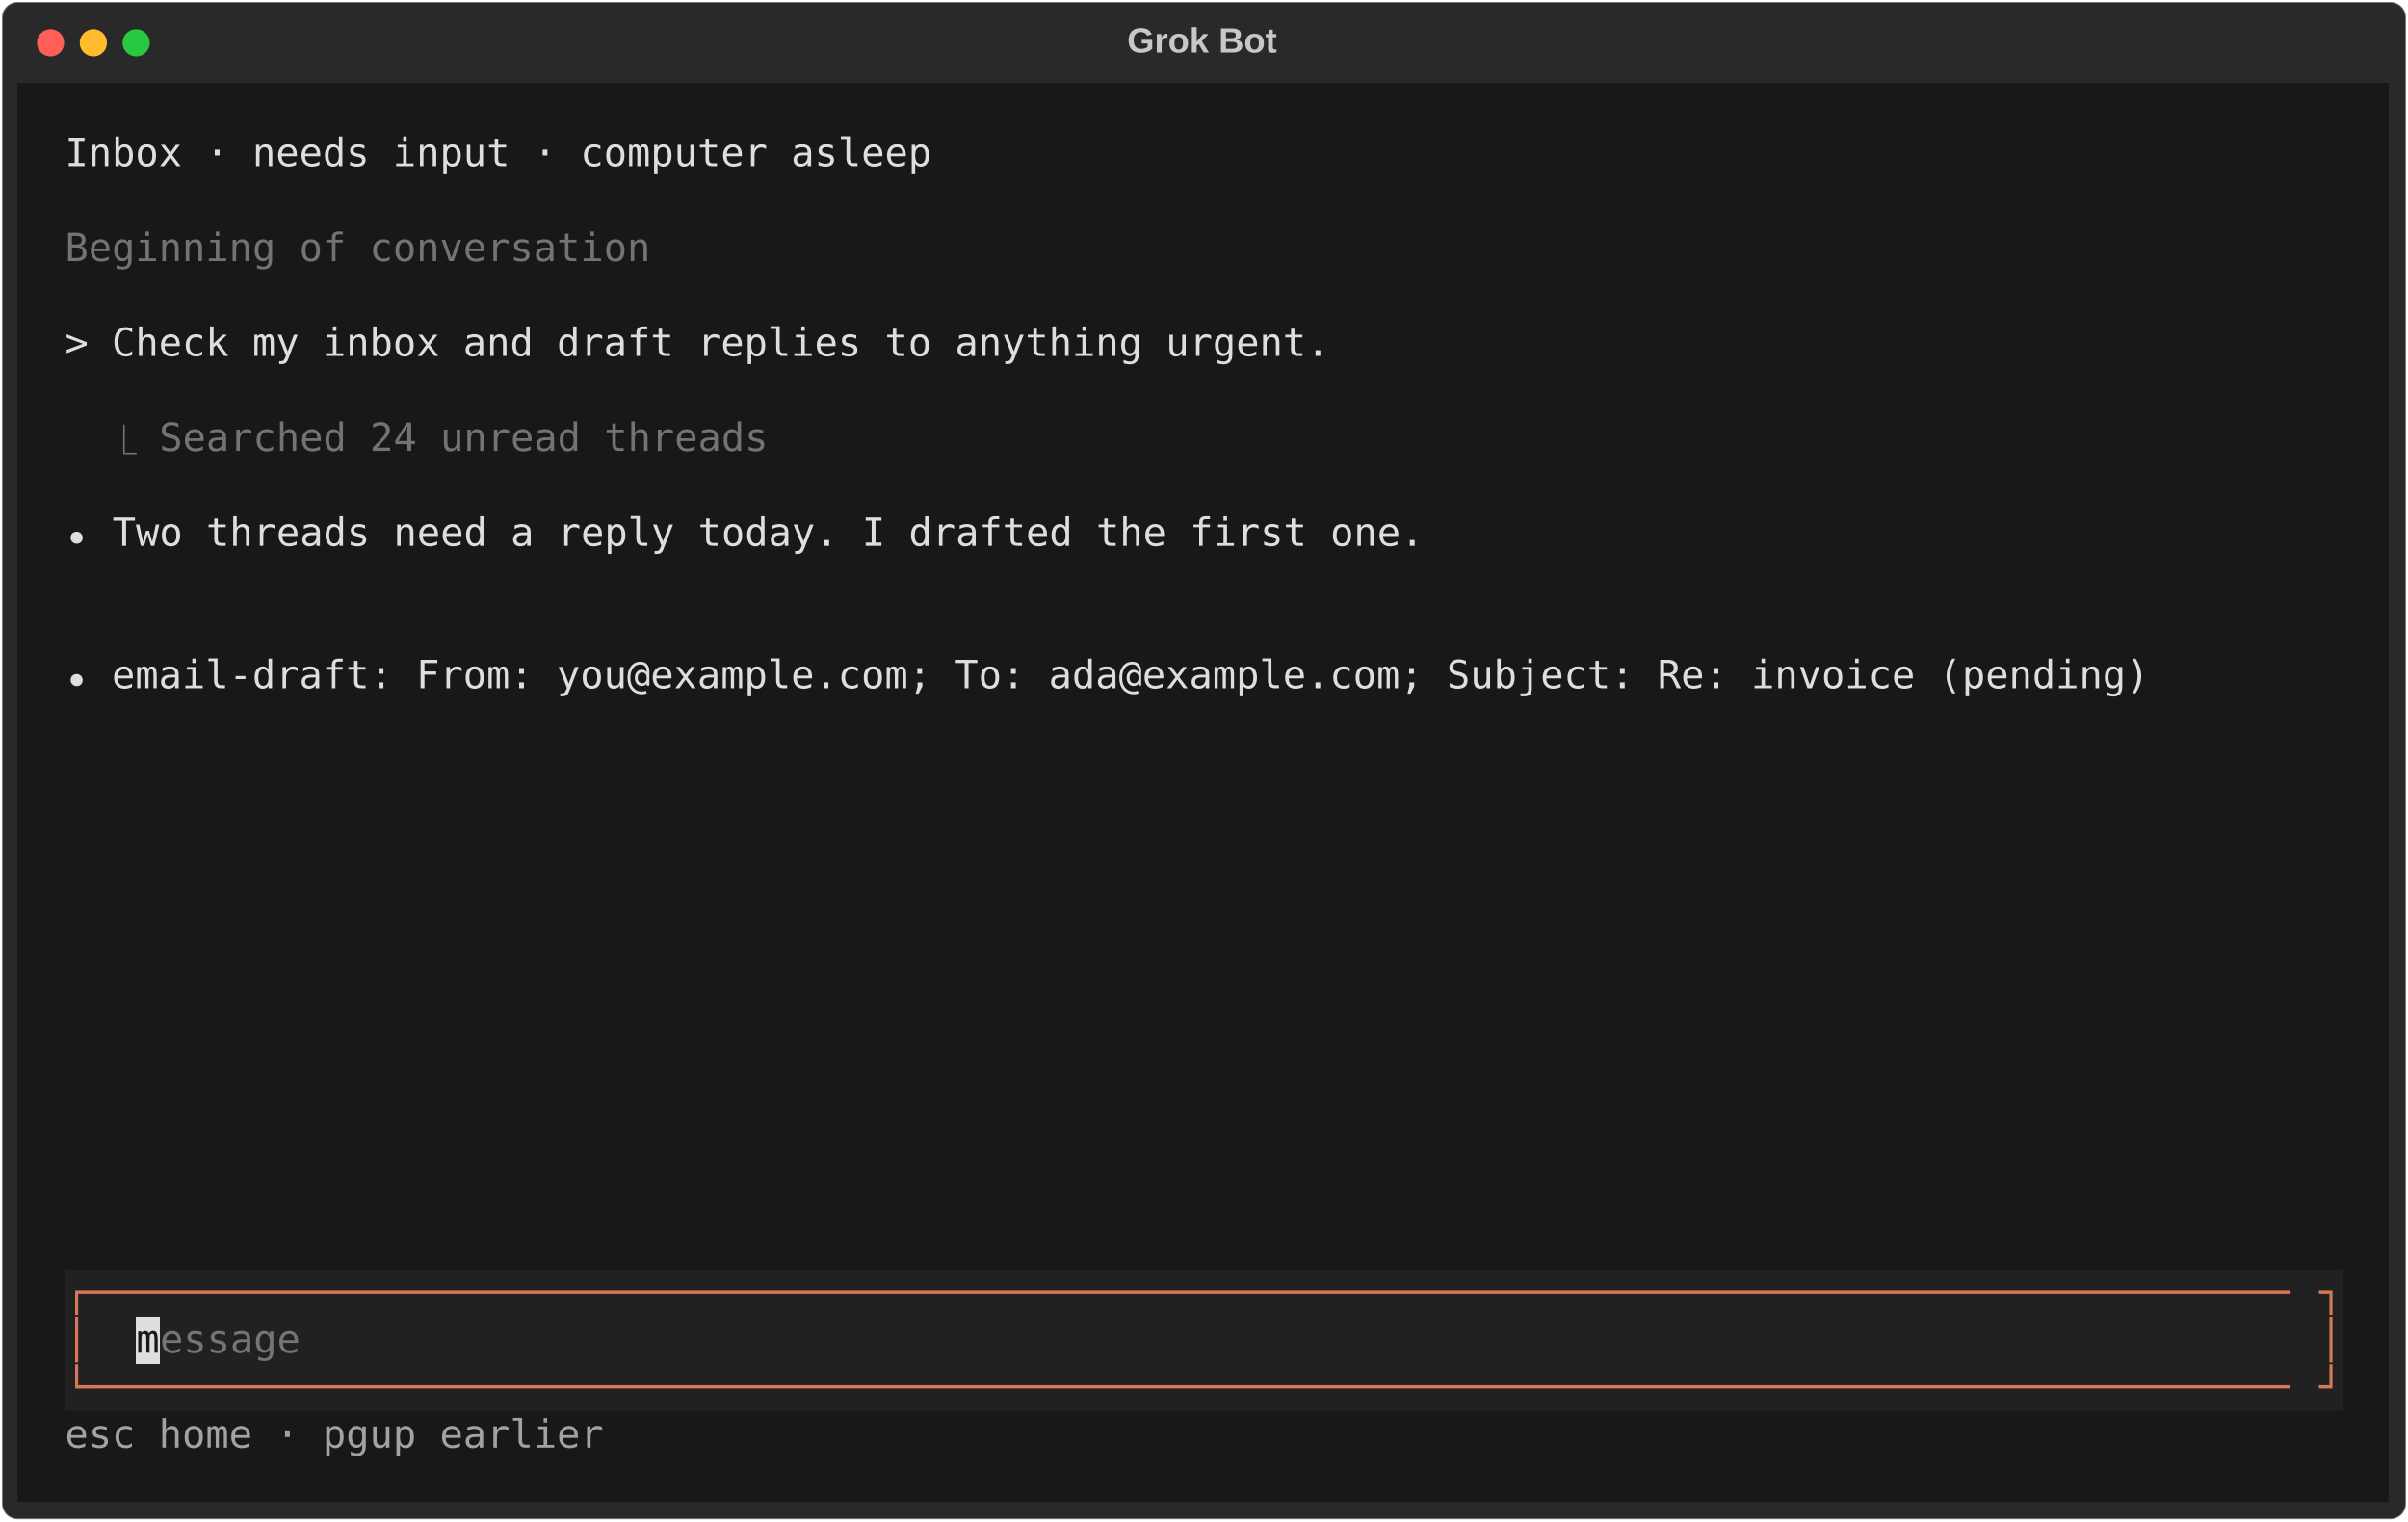
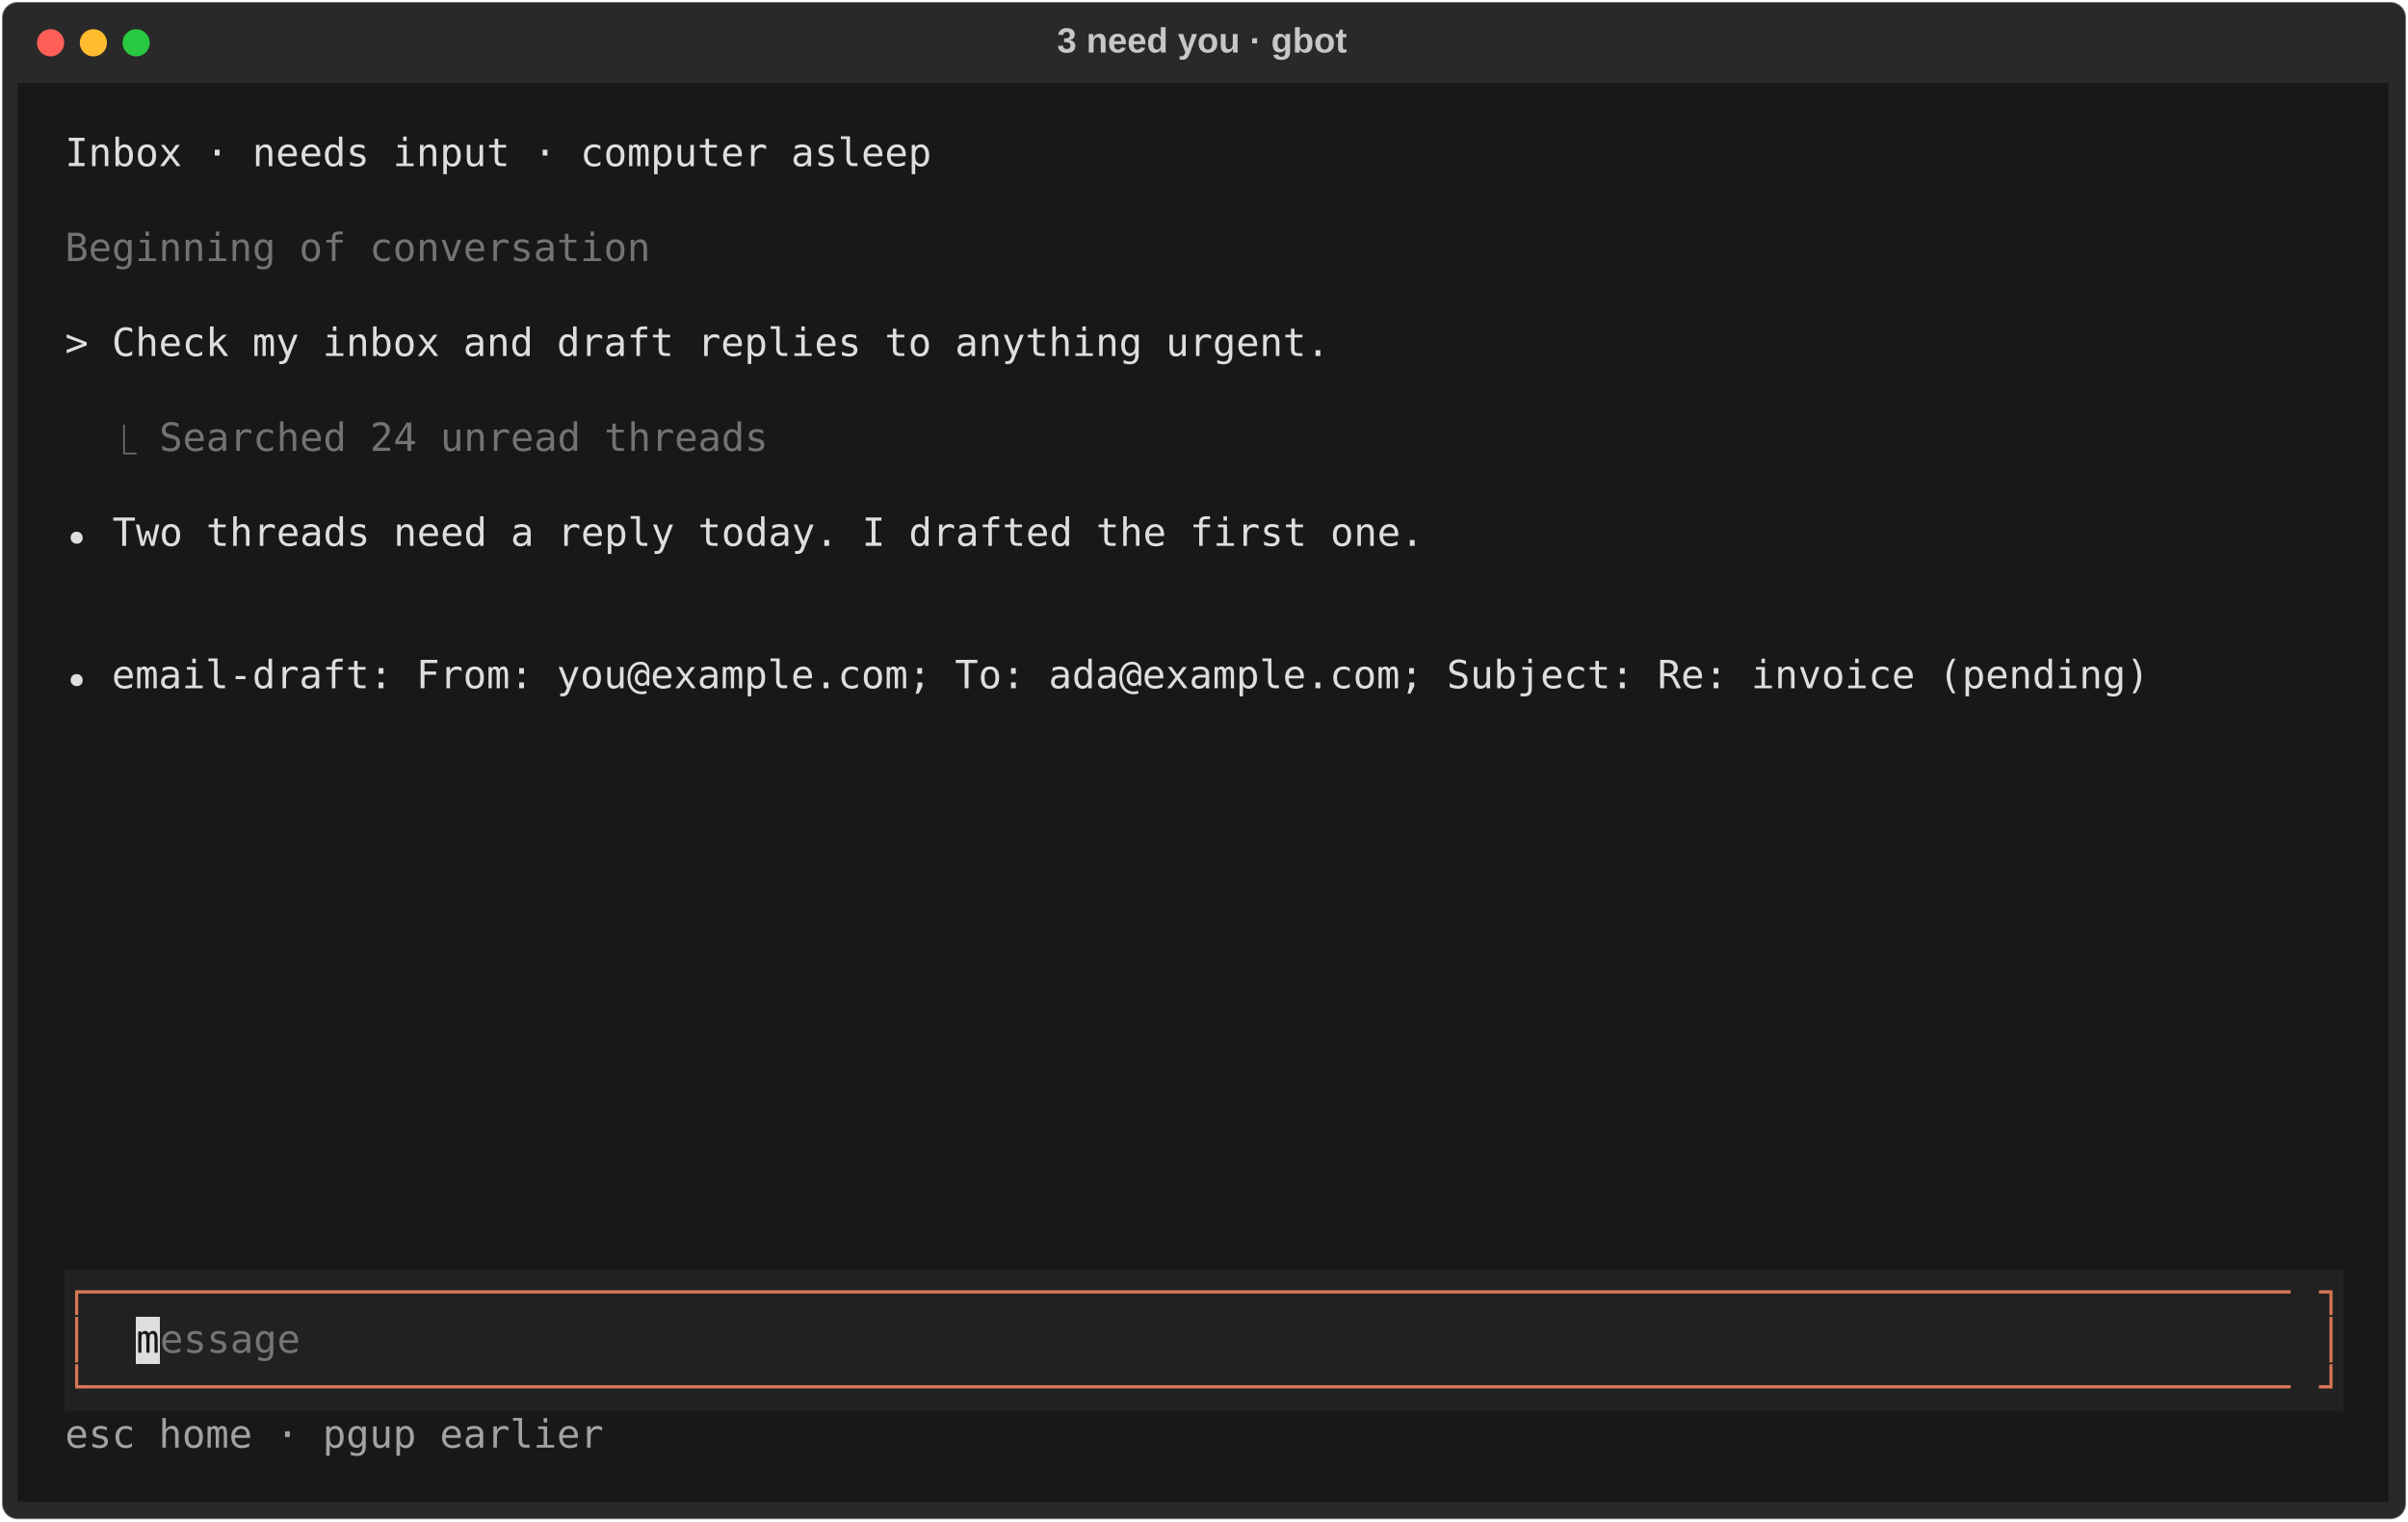
<svg xmlns="http://www.w3.org/2000/svg" class="rich-terminal" viewBox="0 0 1238 782.0">
  <style>

    @font-face {
        font-family: "Fira Code";
        src: local("FiraCode-Regular"),
                url("https://cdnjs.cloudflare.com/ajax/libs/firacode/6.2.0/woff2/FiraCode-Regular.woff2") format("woff2"),
                url("https://cdnjs.cloudflare.com/ajax/libs/firacode/6.2.0/woff/FiraCode-Regular.woff") format("woff");
        font-style: normal;
        font-weight: 400;
    }
    @font-face {
        font-family: "Fira Code";
        src: local("FiraCode-Bold"),
                url("https://cdnjs.cloudflare.com/ajax/libs/firacode/6.2.0/woff2/FiraCode-Bold.woff2") format("woff2"),
                url("https://cdnjs.cloudflare.com/ajax/libs/firacode/6.2.0/woff/FiraCode-Bold.woff") format("woff");
        font-style: bold;
        font-weight: 700;
    }

-     .terminal-1299623992-matrix {
+     .terminal-1116582961-matrix {
        font-family: Fira Code, monospace;
        font-size: 20px;
        line-height: 24.4px;
        font-variant-east-asian: full-width;
    }

-     .terminal-1299623992-title {
+     .terminal-1116582961-title {
        font-size: 18px;
        font-weight: bold;
        font-family: arial;
    }

-     .terminal-1299623992-r1 { fill: #c5c8c6 }
- .terminal-1299623992-r2 { fill: #dedede }
- .terminal-1299623992-r3 { fill: #737373 }
- .terminal-1299623992-r4 { fill: #a2a2a2 }
- .terminal-1299623992-r5 { fill: #d87757 }
- .terminal-1299623992-r6 { fill: #181818 }
- .terminal-1299623992-r7 { fill: #757575 }
+     .terminal-1116582961-r1 { fill: #c5c8c6 }
+ .terminal-1116582961-r2 { fill: #dedede }
+ .terminal-1116582961-r3 { fill: #737373 }
+ .terminal-1116582961-r4 { fill: #a2a2a2 }
+ .terminal-1116582961-r5 { fill: #d87757 }
+ .terminal-1116582961-r6 { fill: #181818 }
+ .terminal-1116582961-r7 { fill: #757575 }
    </style>
  <defs>
-     <clipPath id="terminal-1299623992-clip-terminal">
+     <clipPath id="terminal-1116582961-clip-terminal">
      <rect x="0" y="0" width="1219.0" height="731.0" />
    </clipPath>
-     <clipPath id="terminal-1299623992-line-0">
+     <clipPath id="terminal-1116582961-line-0">
      <rect x="0" y="1.5" width="1220" height="24.65" />
    </clipPath>
-     <clipPath id="terminal-1299623992-line-1">
+     <clipPath id="terminal-1116582961-line-1">
      <rect x="0" y="25.9" width="1220" height="24.65" />
    </clipPath>
-     <clipPath id="terminal-1299623992-line-2">
+     <clipPath id="terminal-1116582961-line-2">
      <rect x="0" y="50.3" width="1220" height="24.65" />
    </clipPath>
-     <clipPath id="terminal-1299623992-line-3">
+     <clipPath id="terminal-1116582961-line-3">
      <rect x="0" y="74.7" width="1220" height="24.65" />
    </clipPath>
-     <clipPath id="terminal-1299623992-line-4">
+     <clipPath id="terminal-1116582961-line-4">
      <rect x="0" y="99.1" width="1220" height="24.65" />
    </clipPath>
-     <clipPath id="terminal-1299623992-line-5">
+     <clipPath id="terminal-1116582961-line-5">
      <rect x="0" y="123.5" width="1220" height="24.65" />
    </clipPath>
-     <clipPath id="terminal-1299623992-line-6">
+     <clipPath id="terminal-1116582961-line-6">
      <rect x="0" y="147.9" width="1220" height="24.65" />
    </clipPath>
-     <clipPath id="terminal-1299623992-line-7">
+     <clipPath id="terminal-1116582961-line-7">
      <rect x="0" y="172.3" width="1220" height="24.65" />
    </clipPath>
-     <clipPath id="terminal-1299623992-line-8">
+     <clipPath id="terminal-1116582961-line-8">
      <rect x="0" y="196.7" width="1220" height="24.65" />
    </clipPath>
-     <clipPath id="terminal-1299623992-line-9">
+     <clipPath id="terminal-1116582961-line-9">
      <rect x="0" y="221.1" width="1220" height="24.65" />
    </clipPath>
-     <clipPath id="terminal-1299623992-line-10">
+     <clipPath id="terminal-1116582961-line-10">
      <rect x="0" y="245.5" width="1220" height="24.65" />
    </clipPath>
-     <clipPath id="terminal-1299623992-line-11">
+     <clipPath id="terminal-1116582961-line-11">
      <rect x="0" y="269.9" width="1220" height="24.65" />
    </clipPath>
-     <clipPath id="terminal-1299623992-line-12">
+     <clipPath id="terminal-1116582961-line-12">
      <rect x="0" y="294.3" width="1220" height="24.65" />
    </clipPath>
-     <clipPath id="terminal-1299623992-line-13">
+     <clipPath id="terminal-1116582961-line-13">
      <rect x="0" y="318.7" width="1220" height="24.65" />
    </clipPath>
-     <clipPath id="terminal-1299623992-line-14">
+     <clipPath id="terminal-1116582961-line-14">
      <rect x="0" y="343.1" width="1220" height="24.65" />
    </clipPath>
-     <clipPath id="terminal-1299623992-line-15">
+     <clipPath id="terminal-1116582961-line-15">
      <rect x="0" y="367.5" width="1220" height="24.65" />
    </clipPath>
-     <clipPath id="terminal-1299623992-line-16">
+     <clipPath id="terminal-1116582961-line-16">
      <rect x="0" y="391.9" width="1220" height="24.65" />
    </clipPath>
-     <clipPath id="terminal-1299623992-line-17">
+     <clipPath id="terminal-1116582961-line-17">
      <rect x="0" y="416.3" width="1220" height="24.65" />
    </clipPath>
-     <clipPath id="terminal-1299623992-line-18">
+     <clipPath id="terminal-1116582961-line-18">
      <rect x="0" y="440.7" width="1220" height="24.65" />
    </clipPath>
-     <clipPath id="terminal-1299623992-line-19">
+     <clipPath id="terminal-1116582961-line-19">
      <rect x="0" y="465.1" width="1220" height="24.65" />
    </clipPath>
-     <clipPath id="terminal-1299623992-line-20">
+     <clipPath id="terminal-1116582961-line-20">
      <rect x="0" y="489.5" width="1220" height="24.65" />
    </clipPath>
-     <clipPath id="terminal-1299623992-line-21">
+     <clipPath id="terminal-1116582961-line-21">
      <rect x="0" y="513.9" width="1220" height="24.65" />
    </clipPath>
-     <clipPath id="terminal-1299623992-line-22">
+     <clipPath id="terminal-1116582961-line-22">
      <rect x="0" y="538.3" width="1220" height="24.65" />
    </clipPath>
-     <clipPath id="terminal-1299623992-line-23">
+     <clipPath id="terminal-1116582961-line-23">
      <rect x="0" y="562.7" width="1220" height="24.65" />
    </clipPath>
-     <clipPath id="terminal-1299623992-line-24">
+     <clipPath id="terminal-1116582961-line-24">
      <rect x="0" y="587.1" width="1220" height="24.65" />
    </clipPath>
-     <clipPath id="terminal-1299623992-line-25">
+     <clipPath id="terminal-1116582961-line-25">
      <rect x="0" y="611.5" width="1220" height="24.65" />
    </clipPath>
-     <clipPath id="terminal-1299623992-line-26">
+     <clipPath id="terminal-1116582961-line-26">
      <rect x="0" y="635.9" width="1220" height="24.65" />
    </clipPath>
-     <clipPath id="terminal-1299623992-line-27">
+     <clipPath id="terminal-1116582961-line-27">
      <rect x="0" y="660.3" width="1220" height="24.65" />
    </clipPath>
-     <clipPath id="terminal-1299623992-line-28">
+     <clipPath id="terminal-1116582961-line-28">
      <rect x="0" y="684.7" width="1220" height="24.65" />
    </clipPath>
  </defs>
  <rect fill="#292929" stroke="rgba(255,255,255,0.35)" stroke-width="1" x="1" y="1" width="1236" height="780" rx="8" />
-   <text class="terminal-1299623992-title" fill="#c5c8c6" text-anchor="middle" x="618" y="27">Grok Bot</text>
+   <text class="terminal-1116582961-title" fill="#c5c8c6" text-anchor="middle" x="618" y="27">3 need you · gbot</text>
  <g transform="translate(26,22)">
    <circle cx="0" cy="0" r="7" fill="#ff5f57" />
    <circle cx="22" cy="0" r="7" fill="#febc2e" />
    <circle cx="44" cy="0" r="7" fill="#28c840" />
  </g>
-   <g transform="translate(9, 41)" clip-path="url(#terminal-1299623992-clip-terminal)">
+   <g transform="translate(9, 41)" clip-path="url(#terminal-1116582961-clip-terminal)">
    <rect fill="#181818" x="0" y="1.5" width="1220" height="24.65" shape-rendering="crispEdges" />
    <rect fill="#181818" x="0" y="25.9" width="24.4" height="24.65" shape-rendering="crispEdges" />
    <rect fill="#181818" x="24.4" y="25.9" width="451.4" height="24.65" shape-rendering="crispEdges" />
    <rect fill="#181818" x="475.8" y="25.9" width="719.8" height="24.65" shape-rendering="crispEdges" />
    <rect fill="#181818" x="1195.6" y="25.9" width="24.4" height="24.65" shape-rendering="crispEdges" />
    <rect fill="#181818" x="0" y="50.3" width="24.4" height="24.65" shape-rendering="crispEdges" />
    <rect fill="#181818" x="24.4" y="50.3" width="1171.2" height="24.65" shape-rendering="crispEdges" />
    <rect fill="#181818" x="1195.6" y="50.3" width="24.4" height="24.65" shape-rendering="crispEdges" />
    <rect fill="#181818" x="0" y="74.7" width="24.4" height="24.65" shape-rendering="crispEdges" />
    <rect fill="#181818" x="24.4" y="74.7" width="305" height="24.65" shape-rendering="crispEdges" />
    <rect fill="#181818" x="329.4" y="74.7" width="866.2" height="24.65" shape-rendering="crispEdges" />
    <rect fill="#181818" x="1195.6" y="74.7" width="24.4" height="24.65" shape-rendering="crispEdges" />
    <rect fill="#181818" x="0" y="99.1" width="24.4" height="24.65" shape-rendering="crispEdges" />
    <rect fill="#181818" x="24.4" y="99.1" width="1171.2" height="24.65" shape-rendering="crispEdges" />
    <rect fill="#181818" x="1195.6" y="99.1" width="24.4" height="24.65" shape-rendering="crispEdges" />
    <rect fill="#181818" x="0" y="123.5" width="24.4" height="24.65" shape-rendering="crispEdges" />
    <rect fill="#181818" x="24.4" y="123.5" width="658.8" height="24.65" shape-rendering="crispEdges" />
    <rect fill="#181818" x="683.2" y="123.5" width="512.4" height="24.65" shape-rendering="crispEdges" />
    <rect fill="#181818" x="1195.6" y="123.5" width="24.4" height="24.65" shape-rendering="crispEdges" />
    <rect fill="#181818" x="0" y="147.9" width="24.4" height="24.65" shape-rendering="crispEdges" />
    <rect fill="#181818" x="24.4" y="147.9" width="1171.2" height="24.65" shape-rendering="crispEdges" />
    <rect fill="#181818" x="1195.6" y="147.9" width="24.4" height="24.65" shape-rendering="crispEdges" />
    <rect fill="#181818" x="0" y="172.3" width="24.4" height="24.65" shape-rendering="crispEdges" />
    <rect fill="#181818" x="24.4" y="172.3" width="24.4" height="24.65" shape-rendering="crispEdges" />
    <rect fill="#181818" x="48.8" y="172.3" width="341.6" height="24.65" shape-rendering="crispEdges" />
    <rect fill="#181818" x="390.4" y="172.3" width="805.2" height="24.65" shape-rendering="crispEdges" />
    <rect fill="#181818" x="1195.6" y="172.3" width="24.4" height="24.65" shape-rendering="crispEdges" />
    <rect fill="#181818" x="0" y="196.7" width="24.4" height="24.65" shape-rendering="crispEdges" />
    <rect fill="#181818" x="24.4" y="196.7" width="1171.2" height="24.65" shape-rendering="crispEdges" />
    <rect fill="#181818" x="1195.6" y="196.7" width="24.4" height="24.65" shape-rendering="crispEdges" />
    <rect fill="#181818" x="0" y="221.1" width="24.4" height="24.65" shape-rendering="crispEdges" />
    <rect fill="#181818" x="24.4" y="221.1" width="12.2" height="24.65" shape-rendering="crispEdges" />
    <rect fill="#181818" x="36.6" y="221.1" width="12.2" height="24.65" shape-rendering="crispEdges" />
    <rect fill="#181818" x="48.8" y="221.1" width="683.2" height="24.65" shape-rendering="crispEdges" />
    <rect fill="#181818" x="732" y="221.1" width="463.6" height="24.65" shape-rendering="crispEdges" />
    <rect fill="#181818" x="1195.6" y="221.1" width="24.4" height="24.65" shape-rendering="crispEdges" />
    <rect fill="#181818" x="0" y="245.5" width="24.4" height="24.65" shape-rendering="crispEdges" />
    <rect fill="#181818" x="24.4" y="245.5" width="24.4" height="24.65" shape-rendering="crispEdges" />
    <rect fill="#181818" x="48.8" y="245.5" width="1146.8" height="24.65" shape-rendering="crispEdges" />
    <rect fill="#181818" x="1195.6" y="245.5" width="24.4" height="24.65" shape-rendering="crispEdges" />
    <rect fill="#181818" x="0" y="269.9" width="24.4" height="24.65" shape-rendering="crispEdges" />
    <rect fill="#181818" x="24.4" y="269.9" width="1171.2" height="24.65" shape-rendering="crispEdges" />
    <rect fill="#181818" x="1195.6" y="269.9" width="24.4" height="24.65" shape-rendering="crispEdges" />
    <rect fill="#181818" x="0" y="294.3" width="24.4" height="24.65" shape-rendering="crispEdges" />
    <rect fill="#181818" x="24.4" y="294.3" width="1085.8" height="24.65" shape-rendering="crispEdges" />
    <rect fill="#181818" x="1110.2" y="294.3" width="85.4" height="24.65" shape-rendering="crispEdges" />
    <rect fill="#181818" x="1195.6" y="294.3" width="24.4" height="24.65" shape-rendering="crispEdges" />
    <rect fill="#181818" x="0" y="318.7" width="24.4" height="24.65" shape-rendering="crispEdges" />
    <rect fill="#181818" x="24.4" y="318.7" width="1171.2" height="24.65" shape-rendering="crispEdges" />
    <rect fill="#181818" x="1195.6" y="318.7" width="24.4" height="24.65" shape-rendering="crispEdges" />
    <rect fill="#181818" x="0" y="343.1" width="24.4" height="24.65" shape-rendering="crispEdges" />
    <rect fill="#181818" x="24.4" y="343.1" width="1171.2" height="24.65" shape-rendering="crispEdges" />
    <rect fill="#181818" x="1195.6" y="343.1" width="24.4" height="24.65" shape-rendering="crispEdges" />
    <rect fill="#181818" x="0" y="367.5" width="24.4" height="24.65" shape-rendering="crispEdges" />
    <rect fill="#181818" x="24.4" y="367.5" width="1171.2" height="24.65" shape-rendering="crispEdges" />
    <rect fill="#181818" x="1195.6" y="367.5" width="24.4" height="24.65" shape-rendering="crispEdges" />
    <rect fill="#181818" x="0" y="391.9" width="24.4" height="24.65" shape-rendering="crispEdges" />
    <rect fill="#181818" x="24.4" y="391.9" width="1171.2" height="24.65" shape-rendering="crispEdges" />
    <rect fill="#181818" x="1195.6" y="391.9" width="24.4" height="24.65" shape-rendering="crispEdges" />
    <rect fill="#181818" x="0" y="416.3" width="24.4" height="24.65" shape-rendering="crispEdges" />
    <rect fill="#181818" x="24.4" y="416.3" width="1171.2" height="24.65" shape-rendering="crispEdges" />
    <rect fill="#181818" x="1195.6" y="416.3" width="24.4" height="24.65" shape-rendering="crispEdges" />
    <rect fill="#181818" x="0" y="440.7" width="24.4" height="24.65" shape-rendering="crispEdges" />
    <rect fill="#181818" x="24.4" y="440.7" width="1171.2" height="24.65" shape-rendering="crispEdges" />
    <rect fill="#181818" x="1195.6" y="440.7" width="24.4" height="24.65" shape-rendering="crispEdges" />
    <rect fill="#181818" x="0" y="465.1" width="24.4" height="24.65" shape-rendering="crispEdges" />
    <rect fill="#181818" x="24.4" y="465.1" width="1171.2" height="24.65" shape-rendering="crispEdges" />
    <rect fill="#181818" x="1195.6" y="465.1" width="24.4" height="24.65" shape-rendering="crispEdges" />
    <rect fill="#181818" x="0" y="489.5" width="24.4" height="24.65" shape-rendering="crispEdges" />
    <rect fill="#181818" x="24.4" y="489.5" width="1171.2" height="24.65" shape-rendering="crispEdges" />
    <rect fill="#181818" x="1195.6" y="489.5" width="24.4" height="24.65" shape-rendering="crispEdges" />
    <rect fill="#181818" x="0" y="513.9" width="24.4" height="24.65" shape-rendering="crispEdges" />
    <rect fill="#181818" x="24.4" y="513.9" width="1171.2" height="24.65" shape-rendering="crispEdges" />
    <rect fill="#181818" x="1195.6" y="513.9" width="24.4" height="24.65" shape-rendering="crispEdges" />
    <rect fill="#181818" x="0" y="538.3" width="24.4" height="24.65" shape-rendering="crispEdges" />
    <rect fill="#181818" x="24.4" y="538.3" width="1171.2" height="24.65" shape-rendering="crispEdges" />
    <rect fill="#181818" x="1195.6" y="538.3" width="24.4" height="24.65" shape-rendering="crispEdges" />
    <rect fill="#181818" x="0" y="562.7" width="24.4" height="24.65" shape-rendering="crispEdges" />
    <rect fill="#181818" x="24.4" y="562.7" width="1171.2" height="24.65" shape-rendering="crispEdges" />
    <rect fill="#181818" x="1195.6" y="562.7" width="24.4" height="24.65" shape-rendering="crispEdges" />
    <rect fill="#181818" x="0" y="587.1" width="24.4" height="24.65" shape-rendering="crispEdges" />
    <rect fill="#181818" x="24.4" y="587.1" width="0" height="24.65" shape-rendering="crispEdges" />
    <rect fill="#181818" x="24.4" y="587.1" width="1171.2" height="24.65" shape-rendering="crispEdges" />
    <rect fill="#181818" x="1195.6" y="587.1" width="24.4" height="24.65" shape-rendering="crispEdges" />
    <rect fill="#181818" x="0" y="611.5" width="24.4" height="24.65" shape-rendering="crispEdges" />
    <rect fill="#212121" x="24.4" y="611.5" width="12.2" height="24.65" shape-rendering="crispEdges" />
    <rect fill="#212121" x="36.6" y="611.5" width="1146.8" height="24.65" shape-rendering="crispEdges" />
    <rect fill="#212121" x="1183.4" y="611.5" width="12.2" height="24.65" shape-rendering="crispEdges" />
    <rect fill="#181818" x="1195.6" y="611.5" width="24.4" height="24.65" shape-rendering="crispEdges" />
    <rect fill="#181818" x="0" y="635.9" width="24.4" height="24.65" shape-rendering="crispEdges" />
    <rect fill="#212121" x="24.4" y="635.9" width="12.2" height="24.65" shape-rendering="crispEdges" />
    <rect fill="#212121" x="36.6" y="635.9" width="24.4" height="24.65" shape-rendering="crispEdges" />
    <rect fill="#dedede" x="61" y="635.9" width="12.2" height="24.65" shape-rendering="crispEdges" />
    <rect fill="#212121" x="73.2" y="635.9" width="73.2" height="24.65" shape-rendering="crispEdges" />
    <rect fill="#212121" x="146.4" y="635.9" width="1012.6" height="24.65" shape-rendering="crispEdges" />
    <rect fill="#212121" x="1159" y="635.9" width="24.4" height="24.65" shape-rendering="crispEdges" />
    <rect fill="#212121" x="1183.4" y="635.9" width="12.2" height="24.65" shape-rendering="crispEdges" />
    <rect fill="#181818" x="1195.6" y="635.9" width="24.4" height="24.65" shape-rendering="crispEdges" />
    <rect fill="#181818" x="0" y="660.3" width="24.4" height="24.65" shape-rendering="crispEdges" />
    <rect fill="#212121" x="24.4" y="660.3" width="12.2" height="24.65" shape-rendering="crispEdges" />
    <rect fill="#212121" x="36.6" y="660.3" width="1146.8" height="24.65" shape-rendering="crispEdges" />
    <rect fill="#212121" x="1183.4" y="660.3" width="12.2" height="24.65" shape-rendering="crispEdges" />
    <rect fill="#181818" x="1195.6" y="660.3" width="24.4" height="24.65" shape-rendering="crispEdges" />
    <rect fill="#181818" x="0" y="684.7" width="24.4" height="24.65" shape-rendering="crispEdges" />
    <rect fill="#181818" x="24.4" y="684.7" width="280.6" height="24.65" shape-rendering="crispEdges" />
    <rect fill="#181818" x="305" y="684.7" width="890.6" height="24.65" shape-rendering="crispEdges" />
    <rect fill="#181818" x="1195.6" y="684.7" width="24.4" height="24.65" shape-rendering="crispEdges" />
    <rect fill="#181818" x="0" y="709.1" width="1220" height="24.65" shape-rendering="crispEdges" />
-     <g class="terminal-1299623992-matrix">
-       <text class="terminal-1299623992-r1" x="1220" y="20" textLength="12.2" clip-path="url(#terminal-1299623992-line-0)">
- </text>
-       <text class="terminal-1299623992-r2" x="24.4" y="44.4" textLength="451.4" clip-path="url(#terminal-1299623992-line-1)">Inbox · needs input · computer asleep</text>
-       <text class="terminal-1299623992-r1" x="1220" y="44.4" textLength="12.2" clip-path="url(#terminal-1299623992-line-1)">
- </text>
-       <text class="terminal-1299623992-r1" x="1220" y="68.8" textLength="12.2" clip-path="url(#terminal-1299623992-line-2)">
- </text>
-       <text class="terminal-1299623992-r3" x="24.4" y="93.2" textLength="305" clip-path="url(#terminal-1299623992-line-3)">Beginning of conversation</text>
-       <text class="terminal-1299623992-r1" x="1220" y="93.2" textLength="12.2" clip-path="url(#terminal-1299623992-line-3)">
- </text>
-       <text class="terminal-1299623992-r1" x="1220" y="117.6" textLength="12.2" clip-path="url(#terminal-1299623992-line-4)">
- </text>
-       <text class="terminal-1299623992-r2" x="24.4" y="142" textLength="658.8" clip-path="url(#terminal-1299623992-line-5)">&gt; Check my inbox and draft replies to anything urgent.</text>
-       <text class="terminal-1299623992-r1" x="1220" y="142" textLength="12.2" clip-path="url(#terminal-1299623992-line-5)">
- </text>
-       <text class="terminal-1299623992-r1" x="1220" y="166.4" textLength="12.2" clip-path="url(#terminal-1299623992-line-6)">
- </text>
-       <text class="terminal-1299623992-r3" x="48.8" y="190.8" textLength="341.6" clip-path="url(#terminal-1299623992-line-7)">⎿ Searched 24 unread threads</text>
-       <text class="terminal-1299623992-r1" x="1220" y="190.8" textLength="12.2" clip-path="url(#terminal-1299623992-line-7)">
- </text>
-       <text class="terminal-1299623992-r1" x="1220" y="215.2" textLength="12.2" clip-path="url(#terminal-1299623992-line-8)">
- </text>
-       <text class="terminal-1299623992-r2" x="24.4" y="239.6" textLength="12.2" clip-path="url(#terminal-1299623992-line-9)">⏺</text>
-       <text class="terminal-1299623992-r2" x="48.8" y="239.6" textLength="683.2" clip-path="url(#terminal-1299623992-line-9)">Two threads need a reply today. I drafted the first one.</text>
-       <text class="terminal-1299623992-r1" x="1220" y="239.6" textLength="12.2" clip-path="url(#terminal-1299623992-line-9)">
- </text>
-       <text class="terminal-1299623992-r1" x="1220" y="264" textLength="12.2" clip-path="url(#terminal-1299623992-line-10)">
- </text>
-       <text class="terminal-1299623992-r1" x="1220" y="288.4" textLength="12.2" clip-path="url(#terminal-1299623992-line-11)">
- </text>
-       <text class="terminal-1299623992-r2" x="24.4" y="312.8" textLength="1085.8" clip-path="url(#terminal-1299623992-line-12)">⏺ email-draft: From: you@example.com; To: ada@example.com; Subject: Re: invoice (pending)</text>
-       <text class="terminal-1299623992-r1" x="1220" y="312.8" textLength="12.2" clip-path="url(#terminal-1299623992-line-12)">
- </text>
-       <text class="terminal-1299623992-r1" x="1220" y="337.2" textLength="12.2" clip-path="url(#terminal-1299623992-line-13)">
- </text>
-       <text class="terminal-1299623992-r1" x="1220" y="361.6" textLength="12.2" clip-path="url(#terminal-1299623992-line-14)">
- </text>
-       <text class="terminal-1299623992-r1" x="1220" y="386" textLength="12.2" clip-path="url(#terminal-1299623992-line-15)">
- </text>
-       <text class="terminal-1299623992-r1" x="1220" y="410.4" textLength="12.2" clip-path="url(#terminal-1299623992-line-16)">
- </text>
-       <text class="terminal-1299623992-r1" x="1220" y="434.8" textLength="12.2" clip-path="url(#terminal-1299623992-line-17)">
- </text>
-       <text class="terminal-1299623992-r1" x="1220" y="459.2" textLength="12.2" clip-path="url(#terminal-1299623992-line-18)">
- </text>
-       <text class="terminal-1299623992-r1" x="1220" y="483.6" textLength="12.2" clip-path="url(#terminal-1299623992-line-19)">
- </text>
-       <text class="terminal-1299623992-r1" x="1220" y="508" textLength="12.2" clip-path="url(#terminal-1299623992-line-20)">
- </text>
-       <text class="terminal-1299623992-r1" x="1220" y="532.4" textLength="12.2" clip-path="url(#terminal-1299623992-line-21)">
- </text>
-       <text class="terminal-1299623992-r1" x="1220" y="556.8" textLength="12.2" clip-path="url(#terminal-1299623992-line-22)">
- </text>
-       <text class="terminal-1299623992-r1" x="1220" y="581.2" textLength="12.2" clip-path="url(#terminal-1299623992-line-23)">
- </text>
-       <text class="terminal-1299623992-r1" x="1220" y="605.6" textLength="12.2" clip-path="url(#terminal-1299623992-line-24)">
- </text>
-       <text class="terminal-1299623992-r5" x="24.4" y="630" textLength="12.2" clip-path="url(#terminal-1299623992-line-25)">┌</text>
-       <text class="terminal-1299623992-r5" x="36.6" y="630" textLength="1146.8" clip-path="url(#terminal-1299623992-line-25)">──────────────────────────────────────────────────────────────────────────────────────────────</text>
-       <text class="terminal-1299623992-r5" x="1183.4" y="630" textLength="12.2" clip-path="url(#terminal-1299623992-line-25)">┐</text>
-       <text class="terminal-1299623992-r1" x="1220" y="630" textLength="12.2" clip-path="url(#terminal-1299623992-line-25)">
- </text>
-       <text class="terminal-1299623992-r5" x="24.4" y="654.4" textLength="12.2" clip-path="url(#terminal-1299623992-line-26)">│</text>
-       <text class="terminal-1299623992-r6" x="61" y="654.4" textLength="12.2" clip-path="url(#terminal-1299623992-line-26)">m</text>
-       <text class="terminal-1299623992-r7" x="73.2" y="654.4" textLength="73.2" clip-path="url(#terminal-1299623992-line-26)">essage</text>
-       <text class="terminal-1299623992-r5" x="1183.4" y="654.4" textLength="12.2" clip-path="url(#terminal-1299623992-line-26)">│</text>
-       <text class="terminal-1299623992-r1" x="1220" y="654.4" textLength="12.2" clip-path="url(#terminal-1299623992-line-26)">
- </text>
-       <text class="terminal-1299623992-r5" x="24.4" y="678.8" textLength="12.2" clip-path="url(#terminal-1299623992-line-27)">└</text>
-       <text class="terminal-1299623992-r5" x="36.6" y="678.8" textLength="1146.8" clip-path="url(#terminal-1299623992-line-27)">──────────────────────────────────────────────────────────────────────────────────────────────</text>
-       <text class="terminal-1299623992-r5" x="1183.4" y="678.8" textLength="12.2" clip-path="url(#terminal-1299623992-line-27)">┘</text>
-       <text class="terminal-1299623992-r1" x="1220" y="678.8" textLength="12.2" clip-path="url(#terminal-1299623992-line-27)">
- </text>
-       <text class="terminal-1299623992-r4" x="24.4" y="703.2" textLength="280.6" clip-path="url(#terminal-1299623992-line-28)">esc home · pgup earlier</text>
-       <text class="terminal-1299623992-r1" x="1220" y="703.2" textLength="12.2" clip-path="url(#terminal-1299623992-line-28)">
+     <g class="terminal-1116582961-matrix">
+       <text class="terminal-1116582961-r1" x="1220" y="20" textLength="12.2" clip-path="url(#terminal-1116582961-line-0)">
+ </text>
+       <text class="terminal-1116582961-r2" x="24.4" y="44.4" textLength="451.4" clip-path="url(#terminal-1116582961-line-1)">Inbox · needs input · computer asleep</text>
+       <text class="terminal-1116582961-r1" x="1220" y="44.4" textLength="12.2" clip-path="url(#terminal-1116582961-line-1)">
+ </text>
+       <text class="terminal-1116582961-r1" x="1220" y="68.8" textLength="12.2" clip-path="url(#terminal-1116582961-line-2)">
+ </text>
+       <text class="terminal-1116582961-r3" x="24.4" y="93.2" textLength="305" clip-path="url(#terminal-1116582961-line-3)">Beginning of conversation</text>
+       <text class="terminal-1116582961-r1" x="1220" y="93.2" textLength="12.2" clip-path="url(#terminal-1116582961-line-3)">
+ </text>
+       <text class="terminal-1116582961-r1" x="1220" y="117.6" textLength="12.2" clip-path="url(#terminal-1116582961-line-4)">
+ </text>
+       <text class="terminal-1116582961-r2" x="24.4" y="142" textLength="658.8" clip-path="url(#terminal-1116582961-line-5)">&gt; Check my inbox and draft replies to anything urgent.</text>
+       <text class="terminal-1116582961-r1" x="1220" y="142" textLength="12.2" clip-path="url(#terminal-1116582961-line-5)">
+ </text>
+       <text class="terminal-1116582961-r1" x="1220" y="166.4" textLength="12.2" clip-path="url(#terminal-1116582961-line-6)">
+ </text>
+       <text class="terminal-1116582961-r3" x="48.8" y="190.8" textLength="341.6" clip-path="url(#terminal-1116582961-line-7)">⎿ Searched 24 unread threads</text>
+       <text class="terminal-1116582961-r1" x="1220" y="190.8" textLength="12.2" clip-path="url(#terminal-1116582961-line-7)">
+ </text>
+       <text class="terminal-1116582961-r1" x="1220" y="215.2" textLength="12.2" clip-path="url(#terminal-1116582961-line-8)">
+ </text>
+       <text class="terminal-1116582961-r2" x="24.4" y="239.6" textLength="12.2" clip-path="url(#terminal-1116582961-line-9)">⏺</text>
+       <text class="terminal-1116582961-r2" x="48.8" y="239.6" textLength="683.2" clip-path="url(#terminal-1116582961-line-9)">Two threads need a reply today. I drafted the first one.</text>
+       <text class="terminal-1116582961-r1" x="1220" y="239.6" textLength="12.2" clip-path="url(#terminal-1116582961-line-9)">
+ </text>
+       <text class="terminal-1116582961-r1" x="1220" y="264" textLength="12.2" clip-path="url(#terminal-1116582961-line-10)">
+ </text>
+       <text class="terminal-1116582961-r1" x="1220" y="288.4" textLength="12.2" clip-path="url(#terminal-1116582961-line-11)">
+ </text>
+       <text class="terminal-1116582961-r2" x="24.4" y="312.8" textLength="1085.8" clip-path="url(#terminal-1116582961-line-12)">⏺ email-draft: From: you@example.com; To: ada@example.com; Subject: Re: invoice (pending)</text>
+       <text class="terminal-1116582961-r1" x="1220" y="312.8" textLength="12.2" clip-path="url(#terminal-1116582961-line-12)">
+ </text>
+       <text class="terminal-1116582961-r1" x="1220" y="337.2" textLength="12.2" clip-path="url(#terminal-1116582961-line-13)">
+ </text>
+       <text class="terminal-1116582961-r1" x="1220" y="361.6" textLength="12.2" clip-path="url(#terminal-1116582961-line-14)">
+ </text>
+       <text class="terminal-1116582961-r1" x="1220" y="386" textLength="12.2" clip-path="url(#terminal-1116582961-line-15)">
+ </text>
+       <text class="terminal-1116582961-r1" x="1220" y="410.4" textLength="12.2" clip-path="url(#terminal-1116582961-line-16)">
+ </text>
+       <text class="terminal-1116582961-r1" x="1220" y="434.8" textLength="12.2" clip-path="url(#terminal-1116582961-line-17)">
+ </text>
+       <text class="terminal-1116582961-r1" x="1220" y="459.2" textLength="12.2" clip-path="url(#terminal-1116582961-line-18)">
+ </text>
+       <text class="terminal-1116582961-r1" x="1220" y="483.6" textLength="12.2" clip-path="url(#terminal-1116582961-line-19)">
+ </text>
+       <text class="terminal-1116582961-r1" x="1220" y="508" textLength="12.2" clip-path="url(#terminal-1116582961-line-20)">
+ </text>
+       <text class="terminal-1116582961-r1" x="1220" y="532.4" textLength="12.2" clip-path="url(#terminal-1116582961-line-21)">
+ </text>
+       <text class="terminal-1116582961-r1" x="1220" y="556.8" textLength="12.2" clip-path="url(#terminal-1116582961-line-22)">
+ </text>
+       <text class="terminal-1116582961-r1" x="1220" y="581.2" textLength="12.2" clip-path="url(#terminal-1116582961-line-23)">
+ </text>
+       <text class="terminal-1116582961-r1" x="1220" y="605.6" textLength="12.2" clip-path="url(#terminal-1116582961-line-24)">
+ </text>
+       <text class="terminal-1116582961-r5" x="24.4" y="630" textLength="12.2" clip-path="url(#terminal-1116582961-line-25)">┌</text>
+       <text class="terminal-1116582961-r5" x="36.6" y="630" textLength="1146.8" clip-path="url(#terminal-1116582961-line-25)">──────────────────────────────────────────────────────────────────────────────────────────────</text>
+       <text class="terminal-1116582961-r5" x="1183.4" y="630" textLength="12.2" clip-path="url(#terminal-1116582961-line-25)">┐</text>
+       <text class="terminal-1116582961-r1" x="1220" y="630" textLength="12.2" clip-path="url(#terminal-1116582961-line-25)">
+ </text>
+       <text class="terminal-1116582961-r5" x="24.4" y="654.4" textLength="12.2" clip-path="url(#terminal-1116582961-line-26)">│</text>
+       <text class="terminal-1116582961-r6" x="61" y="654.4" textLength="12.2" clip-path="url(#terminal-1116582961-line-26)">m</text>
+       <text class="terminal-1116582961-r7" x="73.2" y="654.4" textLength="73.2" clip-path="url(#terminal-1116582961-line-26)">essage</text>
+       <text class="terminal-1116582961-r5" x="1183.4" y="654.4" textLength="12.2" clip-path="url(#terminal-1116582961-line-26)">│</text>
+       <text class="terminal-1116582961-r1" x="1220" y="654.4" textLength="12.2" clip-path="url(#terminal-1116582961-line-26)">
+ </text>
+       <text class="terminal-1116582961-r5" x="24.4" y="678.8" textLength="12.2" clip-path="url(#terminal-1116582961-line-27)">└</text>
+       <text class="terminal-1116582961-r5" x="36.6" y="678.8" textLength="1146.8" clip-path="url(#terminal-1116582961-line-27)">──────────────────────────────────────────────────────────────────────────────────────────────</text>
+       <text class="terminal-1116582961-r5" x="1183.4" y="678.8" textLength="12.2" clip-path="url(#terminal-1116582961-line-27)">┘</text>
+       <text class="terminal-1116582961-r1" x="1220" y="678.8" textLength="12.2" clip-path="url(#terminal-1116582961-line-27)">
+ </text>
+       <text class="terminal-1116582961-r4" x="24.4" y="703.2" textLength="280.6" clip-path="url(#terminal-1116582961-line-28)">esc home · pgup earlier</text>
+       <text class="terminal-1116582961-r1" x="1220" y="703.2" textLength="12.2" clip-path="url(#terminal-1116582961-line-28)">
</text>
    </g>
  </g>
</svg>
